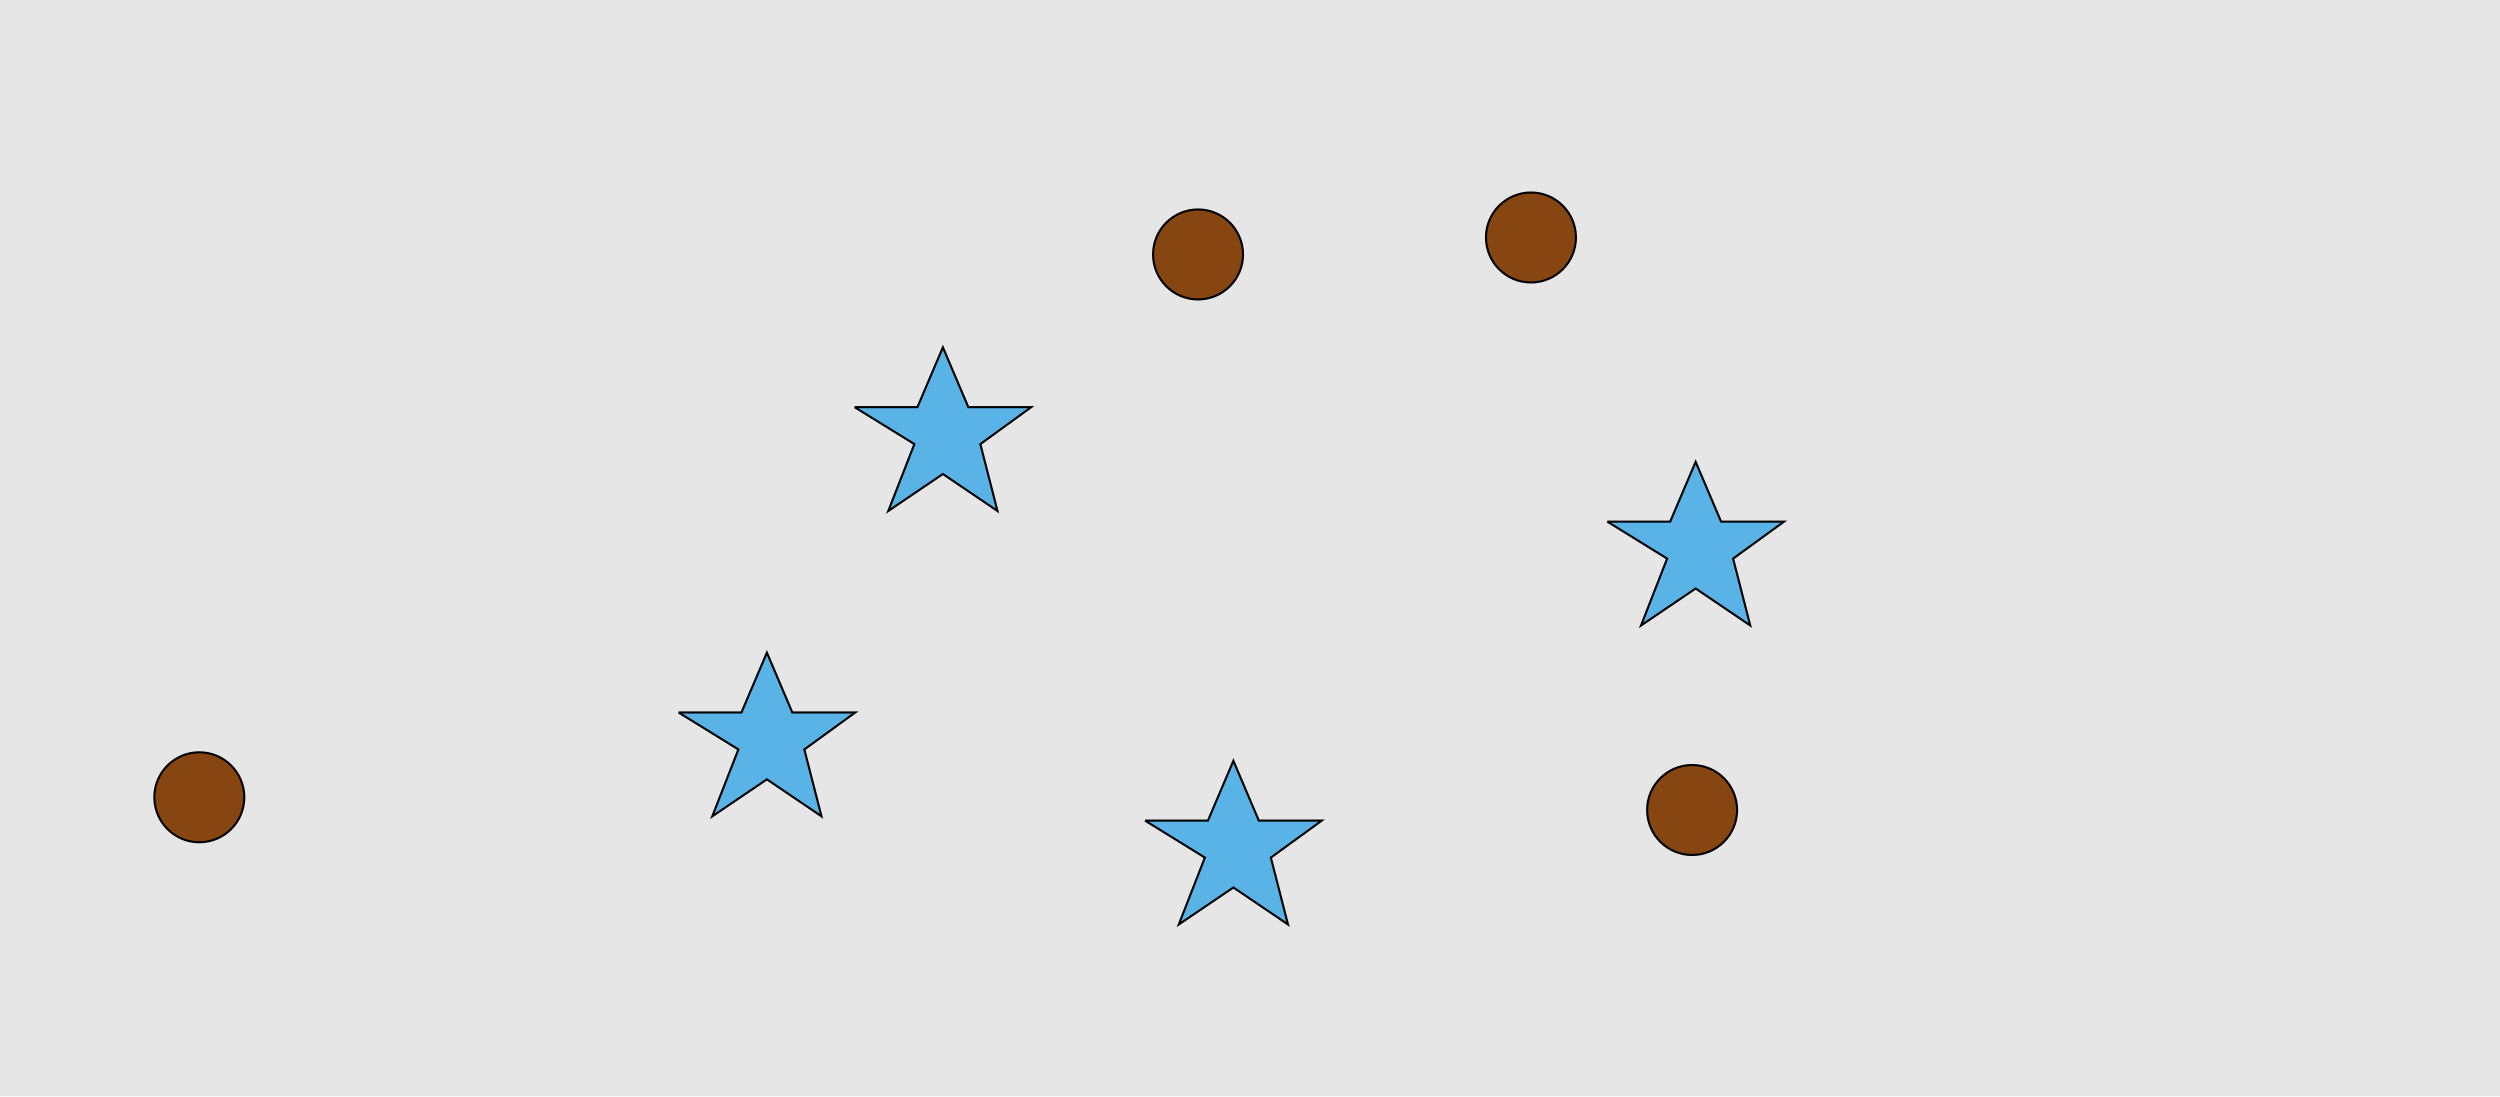
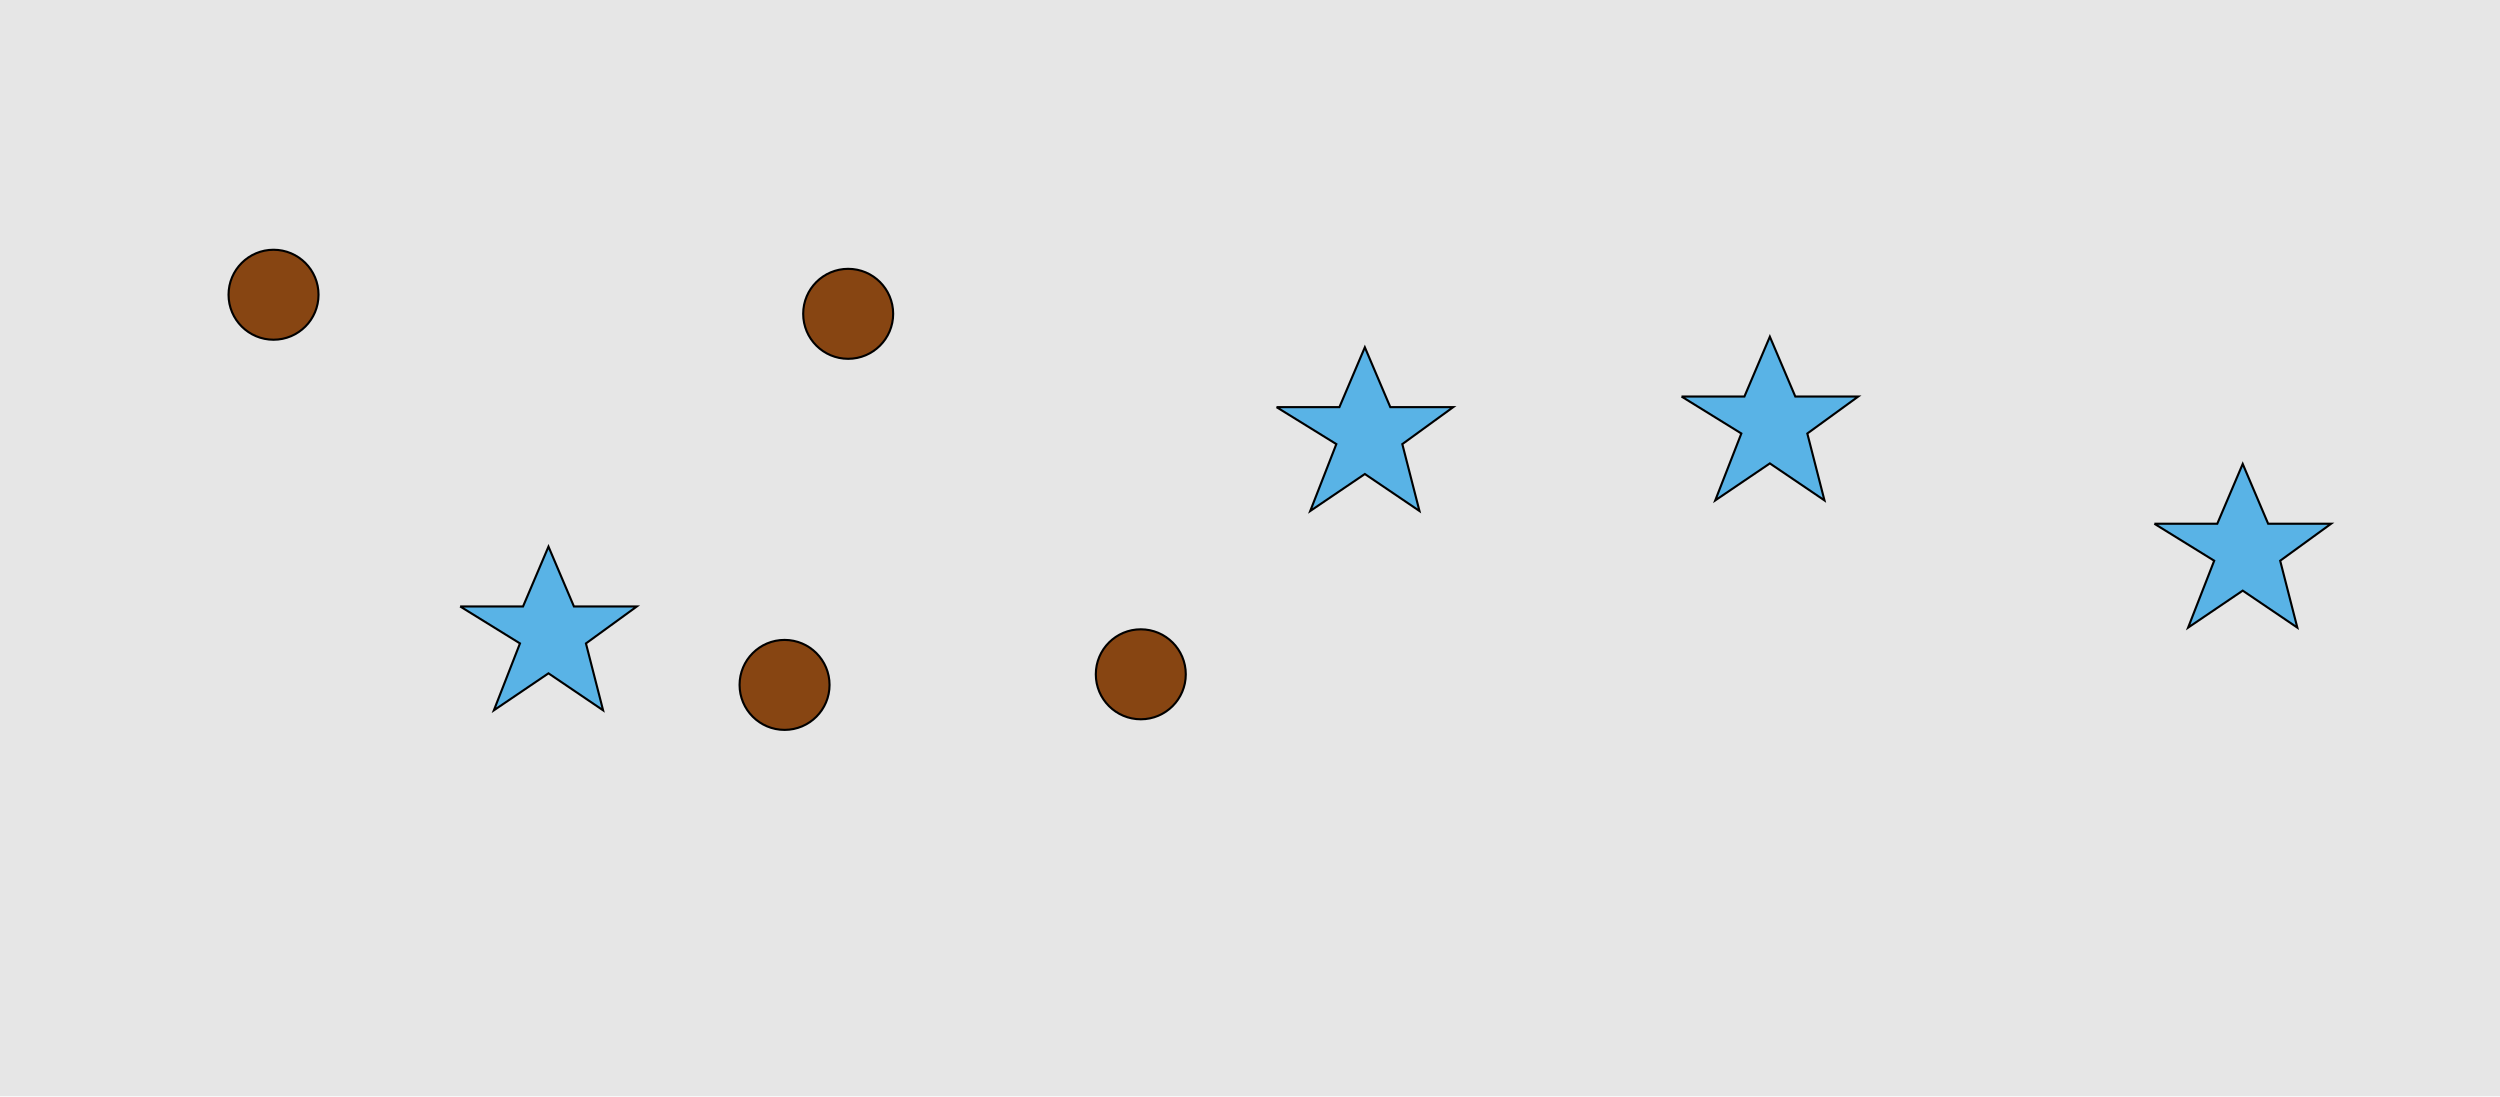
<svg xmlns="http://www.w3.org/2000/svg" width="1179pt" height="517pt" viewBox="0 0 1179 517" version="1.1">
  <g id="surface391">
    <rect x="0" y="0" width="1179" height="517" style="fill:rgb(90%,90%,90%);fill-opacity:1;stroke:none;" />
-     <path style="fill-rule:nonzero;fill:rgb(35%,70%,90%);fill-opacity:1;stroke-width:1;stroke-linecap:butt;stroke-linejoin:miter;stroke:rgb(0%,0%,0%);stroke-opacity:1;stroke-miterlimit:10;" d="M 540 387 L 569.664 387 L 581.664 358.785 L 593.664 387 L 623.332 387 L 599.332 404.438 L 607.418 435.98 L 581.664 418.543 L 555.914 435.98 L 568.215 404.438 L 540 387 " />
-     <path style="fill-rule:nonzero;fill:rgb(35%,70%,90%);fill-opacity:1;stroke-width:1;stroke-linecap:butt;stroke-linejoin:miter;stroke:rgb(0%,0%,0%);stroke-opacity:1;stroke-miterlimit:10;" d="M 320 336 L 349.664 336 L 361.664 307.785 L 373.664 336 L 403.332 336 L 379.332 353.438 L 387.418 384.98 L 361.664 367.543 L 335.914 384.98 L 348.215 353.438 L 320 336 " />
-     <path style="fill-rule:nonzero;fill:rgb(35%,70%,90%);fill-opacity:1;stroke-width:1;stroke-linecap:butt;stroke-linejoin:miter;stroke:rgb(0%,0%,0%);stroke-opacity:1;stroke-miterlimit:10;" d="M 403 192 L 432.664 192 L 444.664 163.785 L 456.664 192 L 486.332 192 L 462.332 209.438 L 470.418 240.98 L 444.664 223.543 L 418.914 240.98 L 431.215 209.438 L 403 192 " />
-     <path style="fill-rule:nonzero;fill:rgb(35%,70%,90%);fill-opacity:1;stroke-width:1;stroke-linecap:butt;stroke-linejoin:miter;stroke:rgb(0%,0%,0%);stroke-opacity:1;stroke-miterlimit:10;" d="M 758 246 L 787.664 246 L 799.664 217.785 L 811.664 246 L 841.332 246 L 817.332 263.438 L 825.418 294.98 L 799.664 277.543 L 773.914 294.98 L 786.215 263.438 L 758 246 " />
-     <path style="fill-rule:nonzero;fill:rgb(53%,27%,7%);fill-opacity:1;stroke-width:1;stroke-linecap:butt;stroke-linejoin:miter;stroke:rgb(0%,0%,0%);stroke-opacity:1;stroke-miterlimit:10;" d="M 115.215 376 C 115.215 387.715 105.715 397.215 94 397.215 C 82.285 397.215 72.785 387.715 72.785 376 C 72.785 364.285 82.285 354.785 94 354.785 C 105.715 354.785 115.215 364.285 115.215 376 " />
-     <path style="fill-rule:nonzero;fill:rgb(53%,27%,7%);fill-opacity:1;stroke-width:1;stroke-linecap:butt;stroke-linejoin:miter;stroke:rgb(0%,0%,0%);stroke-opacity:1;stroke-miterlimit:10;" d="M 819.215 382 C 819.215 393.715 809.715 403.215 798 403.215 C 786.285 403.215 776.785 393.715 776.785 382 C 776.785 370.285 786.285 360.785 798 360.785 C 809.715 360.785 819.215 370.285 819.215 382 " />
-     <path style="fill-rule:nonzero;fill:rgb(53%,27%,7%);fill-opacity:1;stroke-width:1;stroke-linecap:butt;stroke-linejoin:miter;stroke:rgb(0%,0%,0%);stroke-opacity:1;stroke-miterlimit:10;" d="M 743.215 112 C 743.215 123.715 733.715 133.215 722 133.215 C 710.285 133.215 700.785 123.715 700.785 112 C 700.785 100.285 710.285 90.785 722 90.785 C 733.715 90.785 743.215 100.285 743.215 112 " />
-     <path style="fill-rule:nonzero;fill:rgb(53%,27%,7%);fill-opacity:1;stroke-width:1;stroke-linecap:butt;stroke-linejoin:miter;stroke:rgb(0%,0%,0%);stroke-opacity:1;stroke-miterlimit:10;" d="M 586.215 120 C 586.215 131.715 576.715 141.215 565 141.215 C 553.285 141.215 543.785 131.715 543.785 120 C 543.785 108.285 553.285 98.785 565 98.785 C 576.715 98.785 586.215 108.285 586.215 120 " />
+     <path style="fill-rule:nonzero;fill:rgb(35%,70%,90%);fill-opacity:1;stroke-width:1;stroke-linecap:butt;stroke-linejoin:miter;stroke:rgb(0%,0%,0%);stroke-opacity:1;stroke-miterlimit:10;" d="M 217 286 L 246.664 286 L 258.664 257.785 L 270.664 286 L 300.332 286 L 276.332 303.438 L 284.418 334.98 L 258.664 317.543 L 232.914 334.98 L 245.215 303.438 L 217 286 " />
+     <path style="fill-rule:nonzero;fill:rgb(35%,70%,90%);fill-opacity:1;stroke-width:1;stroke-linecap:butt;stroke-linejoin:miter;stroke:rgb(0%,0%,0%);stroke-opacity:1;stroke-miterlimit:10;" d="M 1016 247 L 1045.664 247 L 1057.664 218.785 L 1069.664 247 L 1099.332 247 L 1075.332 264.438 L 1083.418 295.98 L 1057.664 278.543 L 1031.914 295.98 L 1044.215 264.438 L 1016 247 " />
+     <path style="fill-rule:nonzero;fill:rgb(35%,70%,90%);fill-opacity:1;stroke-width:1;stroke-linecap:butt;stroke-linejoin:miter;stroke:rgb(0%,0%,0%);stroke-opacity:1;stroke-miterlimit:10;" d="M 793 187 L 822.664 187 L 834.664 158.785 L 846.664 187 L 876.332 187 L 852.332 204.438 L 860.418 235.98 L 834.664 218.543 L 808.914 235.98 L 821.215 204.438 L 793 187 " />
+     <path style="fill-rule:nonzero;fill:rgb(35%,70%,90%);fill-opacity:1;stroke-width:1;stroke-linecap:butt;stroke-linejoin:miter;stroke:rgb(0%,0%,0%);stroke-opacity:1;stroke-miterlimit:10;" d="M 602 192 L 631.664 192 L 643.664 163.785 L 655.664 192 L 685.332 192 L 661.332 209.438 L 669.418 240.98 L 643.664 223.543 L 617.914 240.98 L 630.215 209.438 L 602 192 " />
+     <path style="fill-rule:nonzero;fill:rgb(53%,27%,7%);fill-opacity:1;stroke-width:1;stroke-linecap:butt;stroke-linejoin:miter;stroke:rgb(0%,0%,0%);stroke-opacity:1;stroke-miterlimit:10;" d="M 150.215 139 C 150.215 150.715 140.715 160.215 129 160.215 C 117.285 160.215 107.785 150.715 107.785 139 C 107.785 127.285 117.285 117.785 129 117.785 C 140.715 117.785 150.215 127.285 150.215 139 " />
+     <path style="fill-rule:nonzero;fill:rgb(53%,27%,7%);fill-opacity:1;stroke-width:1;stroke-linecap:butt;stroke-linejoin:miter;stroke:rgb(0%,0%,0%);stroke-opacity:1;stroke-miterlimit:10;" d="M 559.215 318 C 559.215 329.715 549.715 339.215 538 339.215 C 526.285 339.215 516.785 329.715 516.785 318 C 516.785 306.285 526.285 296.785 538 296.785 C 549.715 296.785 559.215 306.285 559.215 318 " />
+     <path style="fill-rule:nonzero;fill:rgb(53%,27%,7%);fill-opacity:1;stroke-width:1;stroke-linecap:butt;stroke-linejoin:miter;stroke:rgb(0%,0%,0%);stroke-opacity:1;stroke-miterlimit:10;" d="M 421.215 148 C 421.215 159.715 411.715 169.215 400 169.215 C 388.285 169.215 378.785 159.715 378.785 148 C 378.785 136.285 388.285 126.785 400 126.785 C 411.715 126.785 421.215 136.285 421.215 148 " />
+     <path style="fill-rule:nonzero;fill:rgb(53%,27%,7%);fill-opacity:1;stroke-width:1;stroke-linecap:butt;stroke-linejoin:miter;stroke:rgb(0%,0%,0%);stroke-opacity:1;stroke-miterlimit:10;" d="M 391.215 323 C 391.215 334.715 381.715 344.215 370 344.215 C 358.285 344.215 348.785 334.715 348.785 323 C 348.785 311.285 358.285 301.785 370 301.785 C 381.715 301.785 391.215 311.285 391.215 323 " />
  </g>
</svg>
